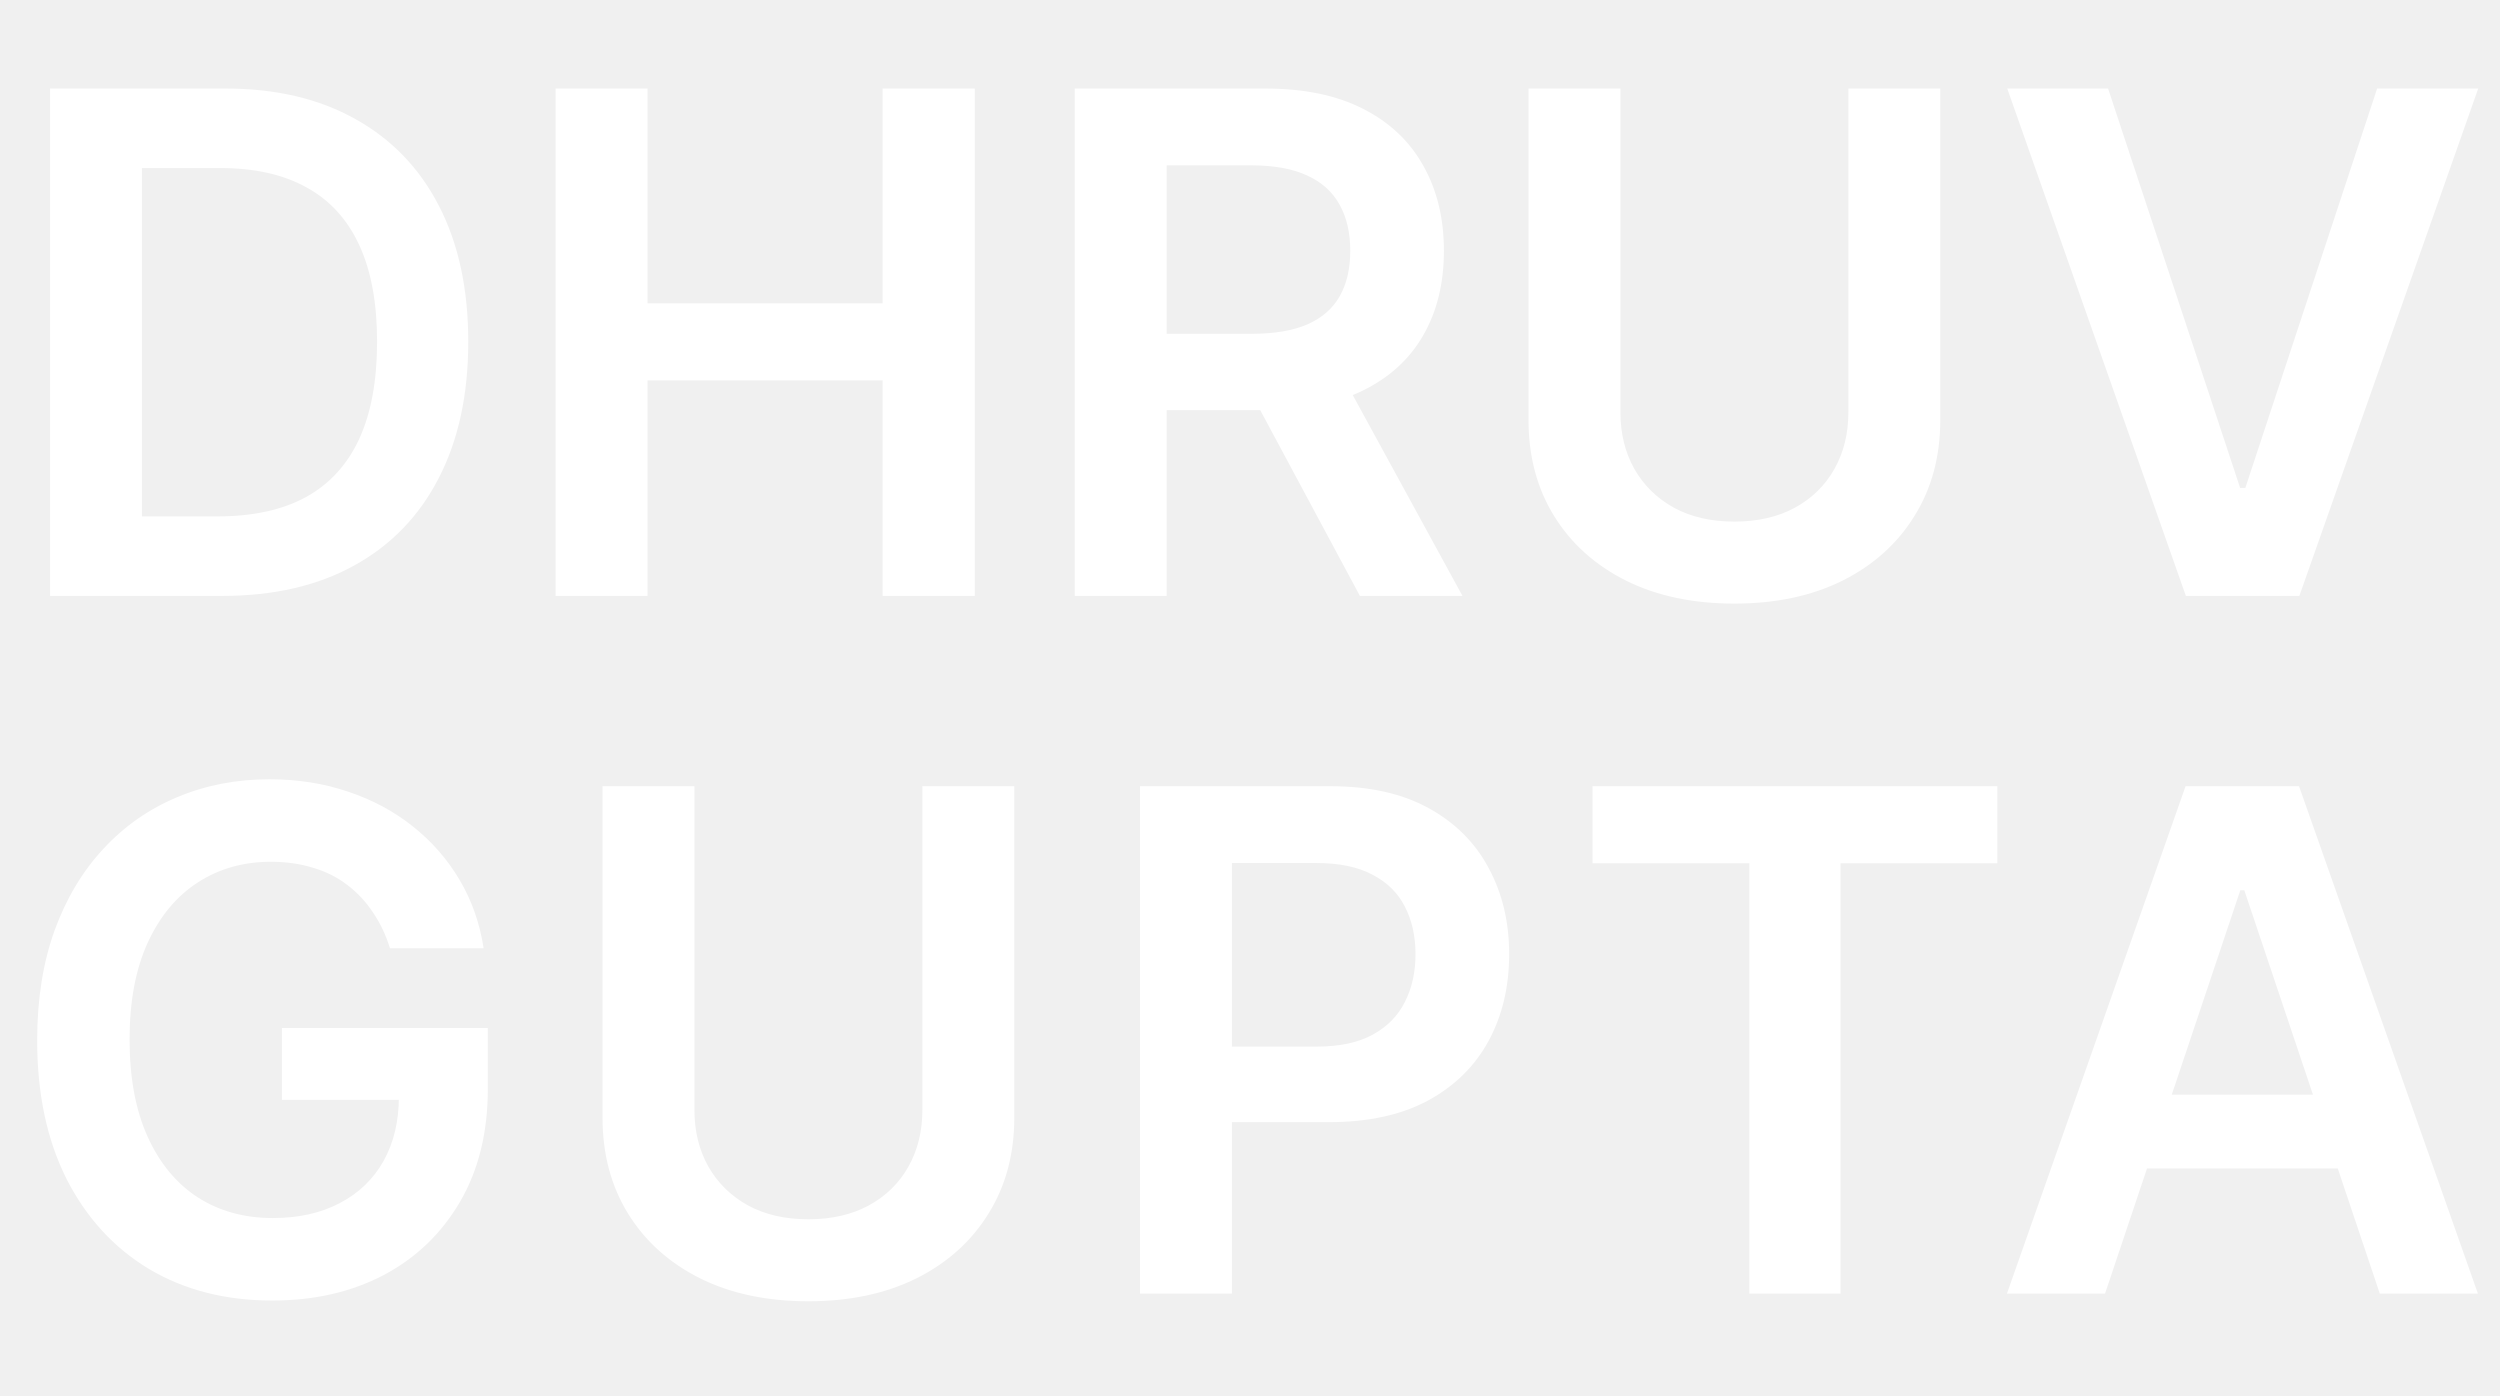
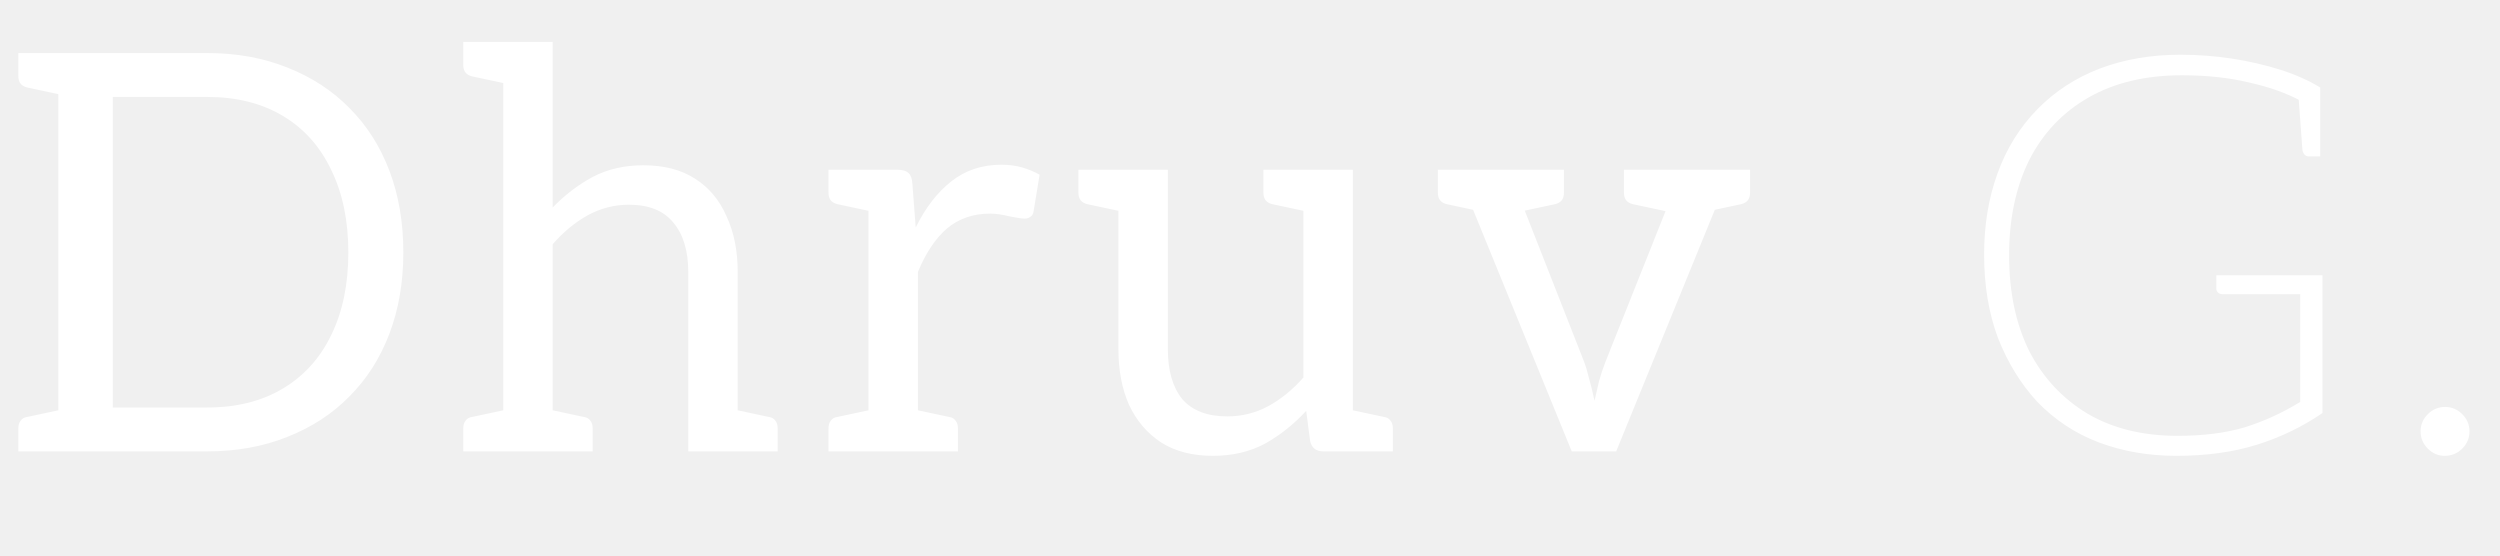
- <svg xmlns="http://www.w3.org/2000/svg" width="172" height="96" viewBox="0 0 172 96" fill="none">
-   <path d="M15.273 41H3.443V6.091H15.511C18.977 6.091 21.954 6.79 24.443 8.188C26.943 9.574 28.864 11.568 30.204 14.171C31.546 16.773 32.216 19.886 32.216 23.511C32.216 27.148 31.54 30.273 30.188 32.886C28.847 35.5 26.909 37.506 24.375 38.903C21.852 40.301 18.818 41 15.273 41ZM9.767 35.528H14.966C17.398 35.528 19.426 35.085 21.051 34.199C22.676 33.301 23.898 31.966 24.716 30.193C25.534 28.409 25.943 26.182 25.943 23.511C25.943 20.841 25.534 18.625 24.716 16.864C23.898 15.091 22.688 13.767 21.085 12.892C19.494 12.006 17.517 11.562 15.153 11.562H9.767V35.528ZM38.224 41V6.091H44.548V20.869H60.724V6.091H67.065V41H60.724V26.171H44.548V41H38.224ZM73.943 41V6.091H87.034C89.716 6.091 91.966 6.557 93.784 7.489C95.614 8.42 96.994 9.727 97.926 11.409C98.869 13.079 99.341 15.028 99.341 17.256C99.341 19.494 98.864 21.438 97.909 23.085C96.966 24.722 95.574 25.989 93.733 26.886C91.892 27.773 89.631 28.216 86.949 28.216H77.625V22.966H86.097C87.665 22.966 88.949 22.75 89.949 22.318C90.949 21.875 91.688 21.233 92.165 20.392C92.653 19.54 92.898 18.494 92.898 17.256C92.898 16.017 92.653 14.96 92.165 14.085C91.676 13.199 90.932 12.528 89.932 12.074C88.932 11.608 87.642 11.375 86.062 11.375H80.267V41H73.943ZM91.977 25.182L100.619 41H93.562L85.074 25.182H91.977ZM127.168 6.091H133.491V28.898C133.491 31.398 132.901 33.597 131.719 35.494C130.548 37.392 128.901 38.875 126.776 39.943C124.651 41 122.168 41.528 119.327 41.528C116.474 41.528 113.986 41 111.861 39.943C109.736 38.875 108.088 37.392 106.918 35.494C105.747 33.597 105.162 31.398 105.162 28.898V6.091H111.486V28.369C111.486 29.824 111.804 31.119 112.44 32.256C113.088 33.392 113.997 34.284 115.168 34.932C116.338 35.568 117.724 35.886 119.327 35.886C120.929 35.886 122.315 35.568 123.486 34.932C124.668 34.284 125.577 33.392 126.213 32.256C126.849 31.119 127.168 29.824 127.168 28.369V6.091ZM145.036 6.091L154.121 33.568H154.479L163.547 6.091H170.501L158.195 41H150.388L138.098 6.091H145.036Z" fill="white" />
-   <path d="M26.829 65.239C26.546 64.318 26.153 63.494 25.653 62.767C25.165 62.028 24.574 61.398 23.881 60.875C23.199 60.352 22.415 59.96 21.528 59.699C20.642 59.426 19.676 59.29 18.631 59.29C16.756 59.29 15.085 59.761 13.619 60.705C12.153 61.648 11 63.034 10.159 64.864C9.33 66.682 8.915 68.898 8.915 71.511C8.915 74.148 9.33 76.381 10.159 78.21C10.989 80.04 12.142 81.432 13.619 82.386C15.097 83.329 16.812 83.801 18.767 83.801C20.54 83.801 22.074 83.46 23.369 82.778C24.676 82.097 25.682 81.131 26.386 79.881C27.091 78.619 27.443 77.142 27.443 75.449L28.875 75.671H19.398V70.727H33.562V74.921C33.562 77.909 32.926 80.494 31.653 82.676C30.381 84.858 28.631 86.54 26.403 87.722C24.176 88.892 21.619 89.477 18.733 89.477C15.517 89.477 12.693 88.756 10.261 87.312C7.841 85.858 5.949 83.796 4.585 81.125C3.233 78.443 2.557 75.261 2.557 71.579C2.557 68.761 2.955 66.244 3.75 64.028C4.557 61.812 5.682 59.932 7.125 58.386C8.568 56.83 10.261 55.648 12.204 54.841C14.148 54.023 16.261 53.614 18.546 53.614C20.477 53.614 22.278 53.898 23.949 54.466C25.619 55.023 27.102 55.818 28.398 56.852C29.704 57.886 30.778 59.114 31.619 60.534C32.46 61.955 33.011 63.523 33.273 65.239H26.829ZM63.459 54.091H69.783V76.898C69.783 79.398 69.192 81.597 68.01 83.494C66.84 85.392 65.192 86.875 63.067 87.943C60.942 89 58.459 89.528 55.618 89.528C52.766 89.528 50.277 89 48.152 87.943C46.027 86.875 44.38 85.392 43.209 83.494C42.039 81.597 41.454 79.398 41.454 76.898V54.091H47.777V76.369C47.777 77.824 48.096 79.119 48.732 80.256C49.38 81.392 50.289 82.284 51.459 82.932C52.63 83.568 54.016 83.886 55.618 83.886C57.221 83.886 58.607 83.568 59.777 82.932C60.959 82.284 61.868 81.392 62.505 80.256C63.141 79.119 63.459 77.824 63.459 76.369V54.091ZM78.433 89V54.091H91.524C94.205 54.091 96.455 54.591 98.274 55.591C100.103 56.591 101.484 57.966 102.416 59.716C103.359 61.455 103.83 63.432 103.83 65.648C103.83 67.886 103.359 69.875 102.416 71.614C101.472 73.352 100.08 74.722 98.24 75.722C96.399 76.71 94.132 77.204 91.438 77.204H82.762V72.006H90.586C92.154 72.006 93.438 71.733 94.438 71.188C95.438 70.642 96.177 69.892 96.654 68.938C97.143 67.983 97.387 66.886 97.387 65.648C97.387 64.409 97.143 63.318 96.654 62.375C96.177 61.432 95.433 60.699 94.421 60.176C93.421 59.642 92.132 59.375 90.552 59.375H84.757V89H78.433ZM109.565 59.392V54.091H137.417V59.392H126.628V89H120.355V59.392H109.565ZM144.827 89H138.077L150.367 54.091H158.174L170.48 89H163.73L154.407 61.25H154.134L144.827 89ZM145.049 75.312H163.458V80.392H145.049V75.312Z" fill="white" />
+ <svg xmlns="http://www.w3.org/2000/svg" width="216" height="48" viewBox="0 0 216 48" fill="none">
+   <path d="M5.04 39V4.584H17.904C20.432 4.584 22.736 5 24.816 5.832C26.928 6.664 28.72 7.832 30.192 9.336C31.696 10.84 32.848 12.648 33.648 14.76C34.448 16.872 34.848 19.224 34.848 21.816C34.848 24.376 34.448 26.712 33.648 28.824C32.848 30.936 31.696 32.744 30.192 34.248C28.72 35.752 26.928 36.92 24.816 37.752C22.736 38.584 20.432 39 17.904 39H5.04ZM9.744 35.208H17.904C20.432 35.208 22.608 34.664 24.432 33.576C26.256 32.488 27.648 30.952 28.608 28.968C29.6 26.952 30.096 24.568 30.096 21.816C30.096 19.064 29.6 16.68 28.608 14.664C27.648 12.648 26.256 11.096 24.432 10.008C22.608 8.92 20.432 8.376 17.904 8.376H9.744V35.208ZM1.584 39V37.032C1.584 36.744 1.648 36.52 1.776 36.36C1.904 36.168 2.096 36.056 2.352 36.024L5.952 35.256L6.48 39H1.584ZM6.48 4.584L5.952 8.328L2.352 7.56C2.096 7.496 1.904 7.384 1.776 7.224C1.648 7.064 1.584 6.84 1.584 6.552V4.584H6.48ZM43.481 39V3.624H47.753V17.928C48.809 16.84 49.961 15.96 51.209 15.288C52.489 14.616 53.945 14.28 55.577 14.28C57.369 14.28 58.857 14.664 60.041 15.432C61.257 16.2 62.169 17.288 62.777 18.696C63.417 20.072 63.737 21.672 63.737 23.496V39H59.465V23.496C59.465 21.672 59.033 20.248 58.169 19.224C57.337 18.2 56.057 17.688 54.329 17.688C53.081 17.688 51.897 17.992 50.777 18.6C49.689 19.208 48.681 20.04 47.753 21.096V39H43.481ZM62.297 39L62.825 35.256L66.425 36.024C66.681 36.056 66.873 36.168 67.001 36.36C67.129 36.52 67.193 36.744 67.193 37.032V39H62.297ZM40.025 39V37.032C40.025 36.744 40.089 36.52 40.217 36.36C40.345 36.168 40.537 36.056 40.793 36.024L44.393 35.256L44.921 39H40.025ZM44.921 3.624L44.393 7.368L40.793 6.6C40.537 6.536 40.345 6.424 40.217 6.264C40.089 6.104 40.025 5.88 40.025 5.592V3.624H44.921ZM46.313 39L46.841 35.256L50.441 36.024C50.697 36.056 50.889 36.168 51.017 36.36C51.145 36.52 51.209 36.744 51.209 37.032V39H46.313ZM75.037 39V14.664H77.486C77.966 14.664 78.302 14.76 78.493 14.952C78.686 15.112 78.797 15.416 78.829 15.864L79.118 19.656C79.95 17.96 80.974 16.632 82.189 15.672C83.406 14.712 84.846 14.232 86.51 14.232C87.181 14.232 87.79 14.312 88.334 14.472C88.877 14.632 89.374 14.84 89.822 15.096L89.293 18.312C89.261 18.504 89.165 18.648 89.005 18.744C88.877 18.84 88.718 18.888 88.525 18.888C88.302 18.888 87.87 18.824 87.23 18.696C86.59 18.536 86.029 18.456 85.549 18.456C84.078 18.456 82.829 18.888 81.805 19.752C80.814 20.616 79.981 21.864 79.309 23.496V39H75.037ZM77.87 39L78.397 35.256L81.998 36.024C82.254 36.056 82.445 36.168 82.573 36.36C82.701 36.52 82.766 36.744 82.766 37.032V39H77.87ZM71.582 39V37.032C71.582 36.744 71.645 36.52 71.773 36.36C71.901 36.168 72.094 36.056 72.35 36.024L75.95 35.256L76.478 39H71.582ZM76.478 14.664L75.95 18.408L72.35 17.64C72.094 17.576 71.901 17.464 71.773 17.304C71.645 17.144 71.582 16.92 71.582 16.632V14.664H76.478ZM104.791 39.384C103.031 39.384 101.543 39 100.327 38.232C99.112 37.432 98.183 36.344 97.543 34.968C96.936 33.592 96.632 31.992 96.632 30.168V14.664H100.903V30.168C100.903 32.024 101.319 33.464 102.151 34.488C103.015 35.48 104.311 35.976 106.039 35.976C107.287 35.976 108.455 35.688 109.543 35.112C110.663 34.504 111.687 33.672 112.615 32.616V14.664H116.887V39H114.343C113.703 39 113.319 38.696 113.191 38.088L112.855 35.496C111.799 36.648 110.615 37.592 109.303 38.328C107.991 39.032 106.487 39.384 104.791 39.384ZM115.447 39L115.975 35.256L119.575 36.024C119.831 36.056 120.023 36.168 120.151 36.36C120.279 36.52 120.343 36.744 120.343 37.032V39H115.447ZM98.072 14.664L97.543 18.408L93.944 17.64C93.688 17.576 93.496 17.464 93.368 17.304C93.24 17.144 93.175 16.92 93.175 16.632V14.664H98.072ZM114.055 14.664L113.527 18.408L109.927 17.64C109.671 17.576 109.479 17.464 109.351 17.304C109.223 17.144 109.159 16.92 109.159 16.632V14.664H114.055ZM135.798 39L125.862 14.664H129.366C129.718 14.664 130.006 14.76 130.23 14.952C130.454 15.112 130.614 15.32 130.71 15.576L136.854 31.224C137.014 31.64 137.158 32.12 137.286 32.664C137.446 33.208 137.606 33.864 137.766 34.632C137.894 34.088 138.022 33.528 138.15 32.952C138.31 32.376 138.502 31.8 138.726 31.224L144.966 15.576C145.062 15.32 145.206 15.112 145.398 14.952C145.622 14.76 145.894 14.664 146.214 14.664H149.574L139.638 39H135.798ZM128.838 15.864V14.664H132.438V15.864H128.838ZM143.766 15.864V14.664H147.366V15.864H143.766ZM129.126 14.664L128.598 18.408L124.998 17.64C124.742 17.576 124.55 17.464 124.422 17.304C124.294 17.144 124.23 16.92 124.23 16.632V14.664H129.126ZM135.126 14.664V16.632C135.126 16.92 135.062 17.144 134.934 17.304C134.806 17.464 134.614 17.576 134.358 17.64L130.758 18.408L130.23 14.664H135.126ZM145.206 14.664L144.678 18.408L141.078 17.64C140.822 17.576 140.63 17.464 140.502 17.304C140.374 17.144 140.31 16.92 140.31 16.632V14.664H145.206ZM151.206 14.664V16.632C151.206 16.92 151.142 17.144 151.014 17.304C150.886 17.464 150.694 17.576 150.438 17.64L146.838 18.408L146.31 14.664H151.206ZM188.035 39.384C185.635 39.384 183.411 39 181.363 38.232C179.315 37.464 177.523 36.28 175.987 34.68C174.579 33.144 173.459 31.32 172.627 29.208C171.827 27.064 171.427 24.664 171.427 22.008C171.427 19.448 171.811 17.112 172.579 15C173.347 12.856 174.499 11 176.035 9.432C177.539 7.896 179.331 6.728 181.411 5.928C183.523 5.128 185.843 4.728 188.371 4.728C189.907 4.728 191.395 4.84 192.835 5.064C194.307 5.288 195.699 5.608 197.011 6.024C198.323 6.44 199.475 6.952 200.467 7.56V9.048L198.787 8.712C197.539 8.04 196.051 7.512 194.323 7.128C192.595 6.712 190.659 6.504 188.515 6.504C185.379 6.504 182.691 7.144 180.451 8.424C178.211 9.704 176.499 11.512 175.315 13.848C174.163 16.184 173.587 18.92 173.587 22.056C173.587 25.224 174.163 27.976 175.315 30.312C176.499 32.616 178.179 34.424 180.355 35.736C182.531 37.016 185.123 37.656 188.131 37.656C190.339 37.656 192.259 37.416 193.891 36.936C195.555 36.424 197.171 35.688 198.739 34.728V25.416H192.019C191.859 25.416 191.731 25.368 191.635 25.272C191.539 25.176 191.491 25.064 191.491 24.936V23.784H200.659V35.688C198.931 36.872 197.043 37.784 194.995 38.424C192.947 39.064 190.627 39.384 188.035 39.384ZM198.595 8.424L200.467 9.048V13.512H199.459C199.331 13.512 199.219 13.464 199.123 13.368C199.027 13.272 198.963 13.144 198.931 12.984L198.595 8.424ZM211.203 39.384C210.659 39.384 210.179 39.176 209.763 38.76C209.347 38.344 209.139 37.848 209.139 37.272C209.139 36.696 209.347 36.2 209.763 35.784C210.179 35.368 210.675 35.16 211.251 35.16C211.827 35.16 212.323 35.368 212.739 35.784C213.155 36.2 213.363 36.696 213.363 37.272C213.363 37.848 213.155 38.344 212.739 38.76C212.323 39.176 211.811 39.384 211.203 39.384Z" fill="white" />
</svg>
